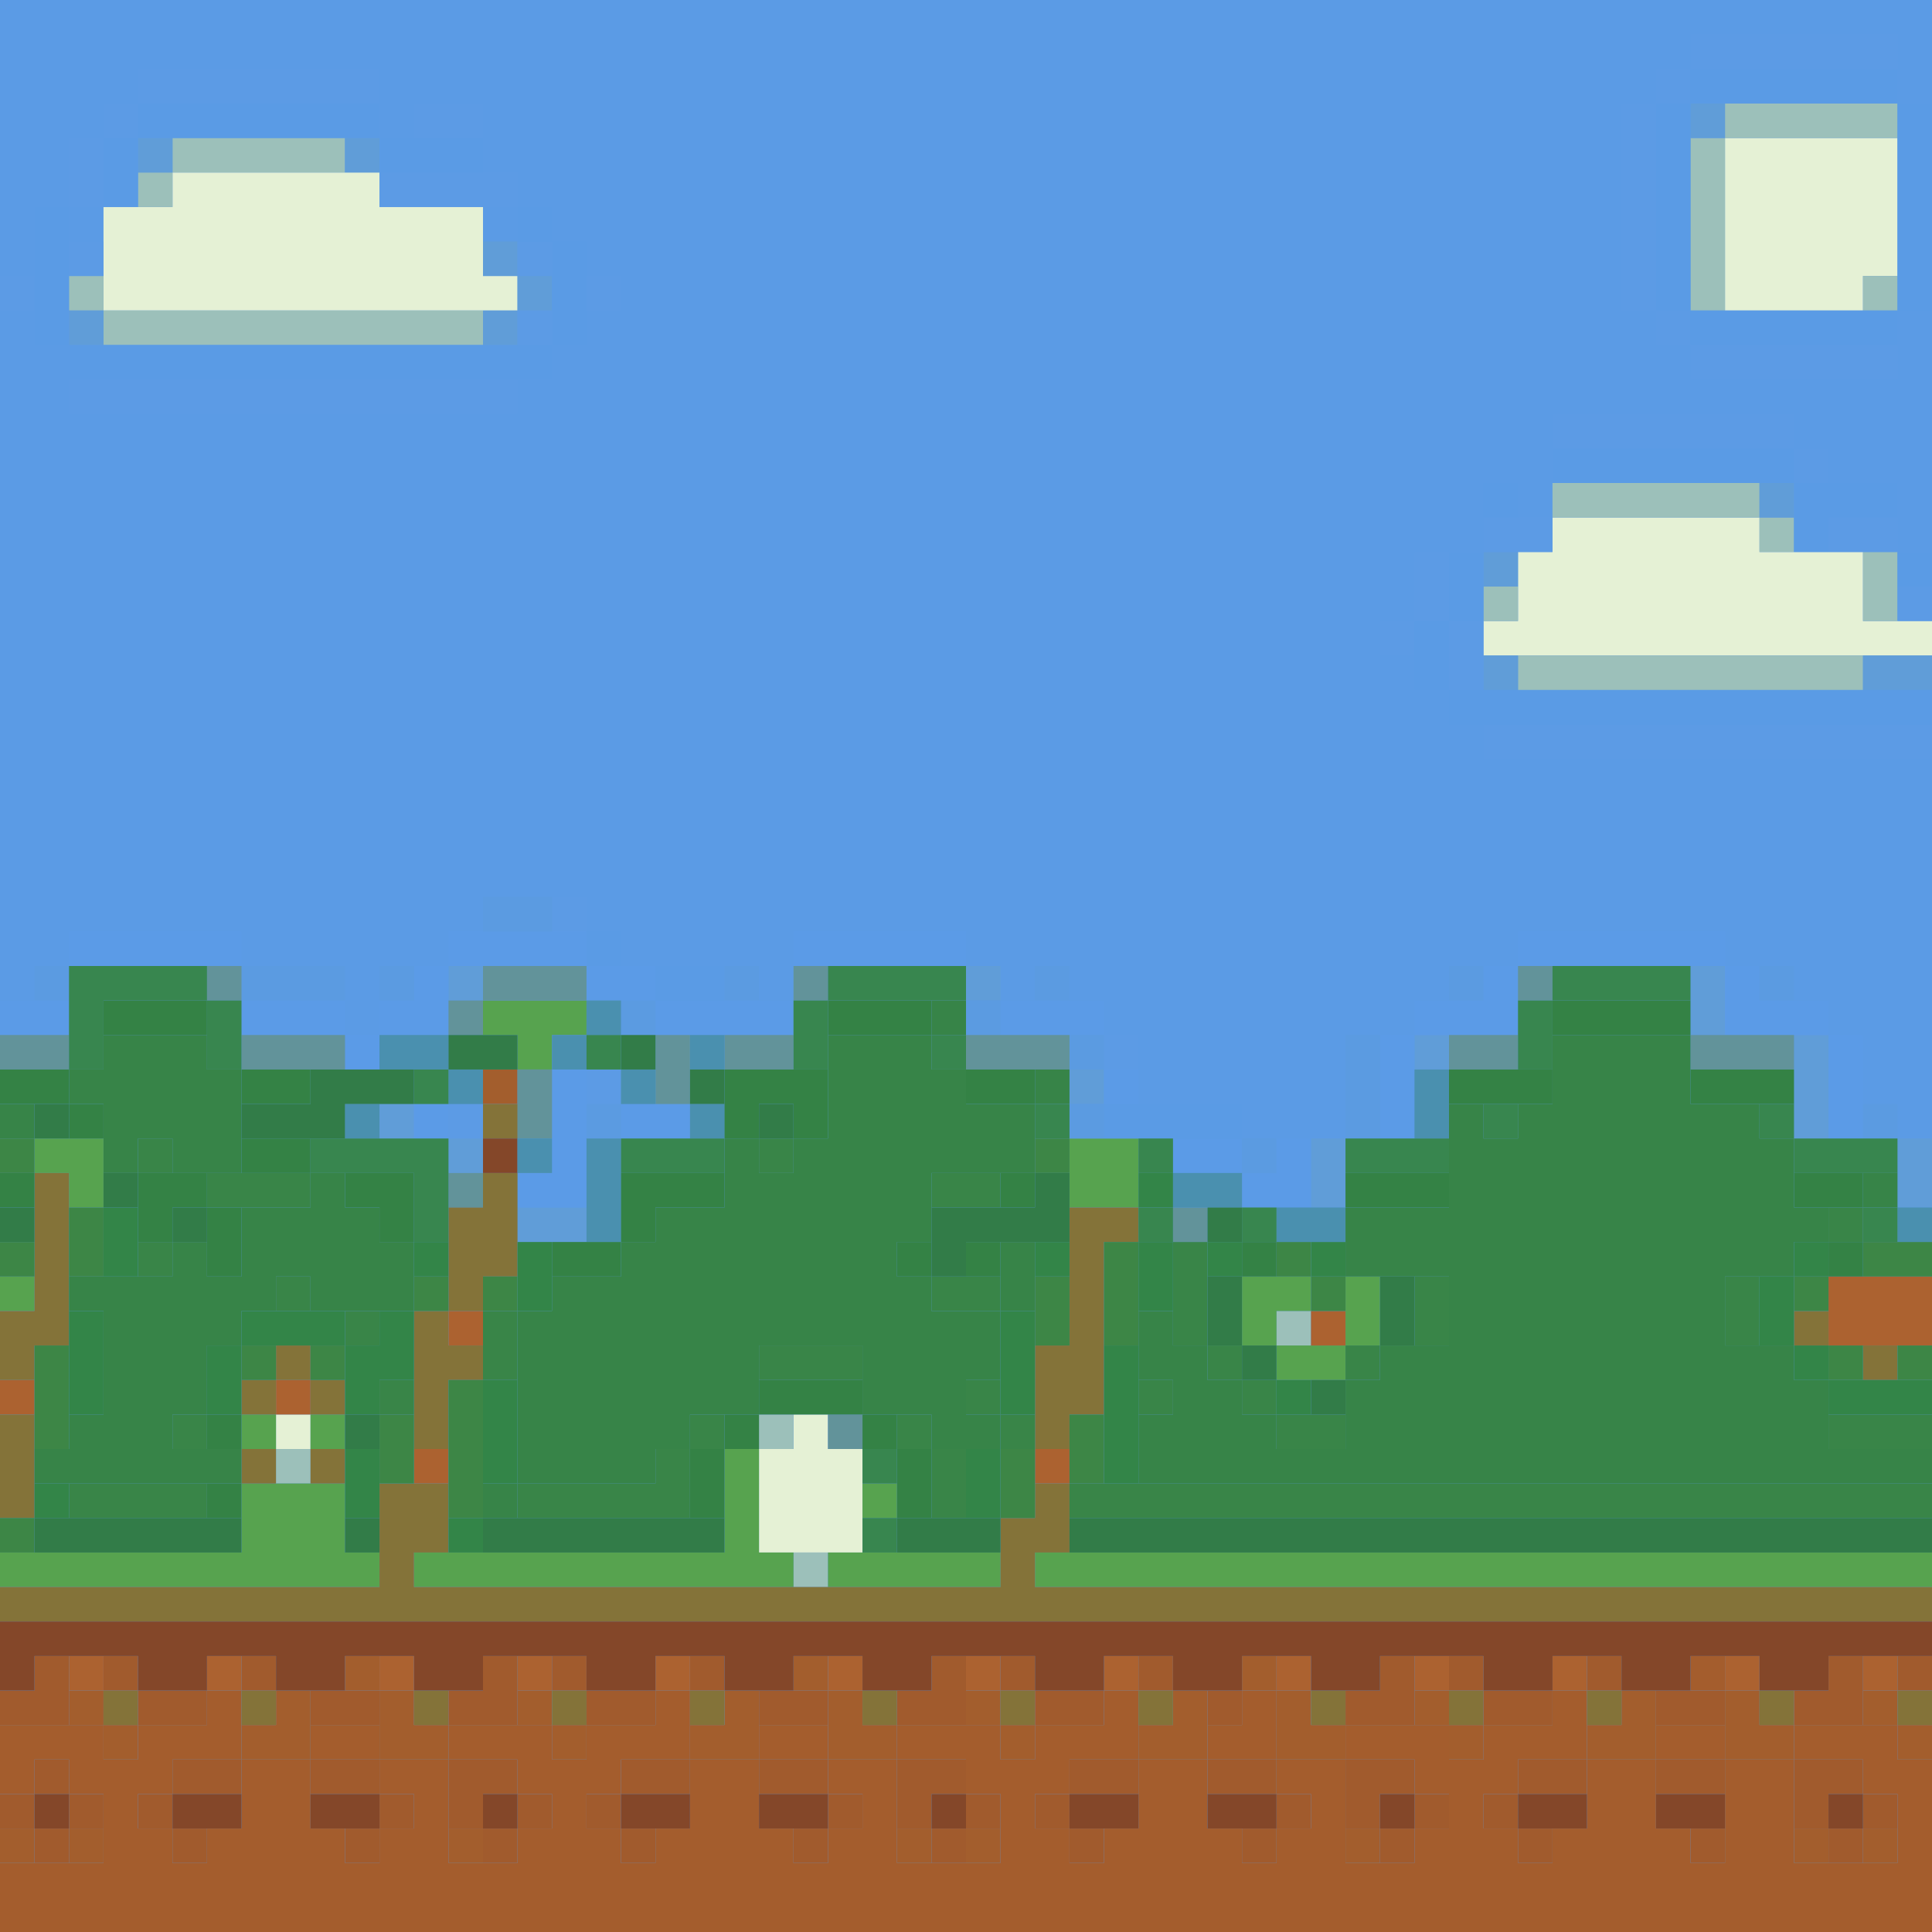
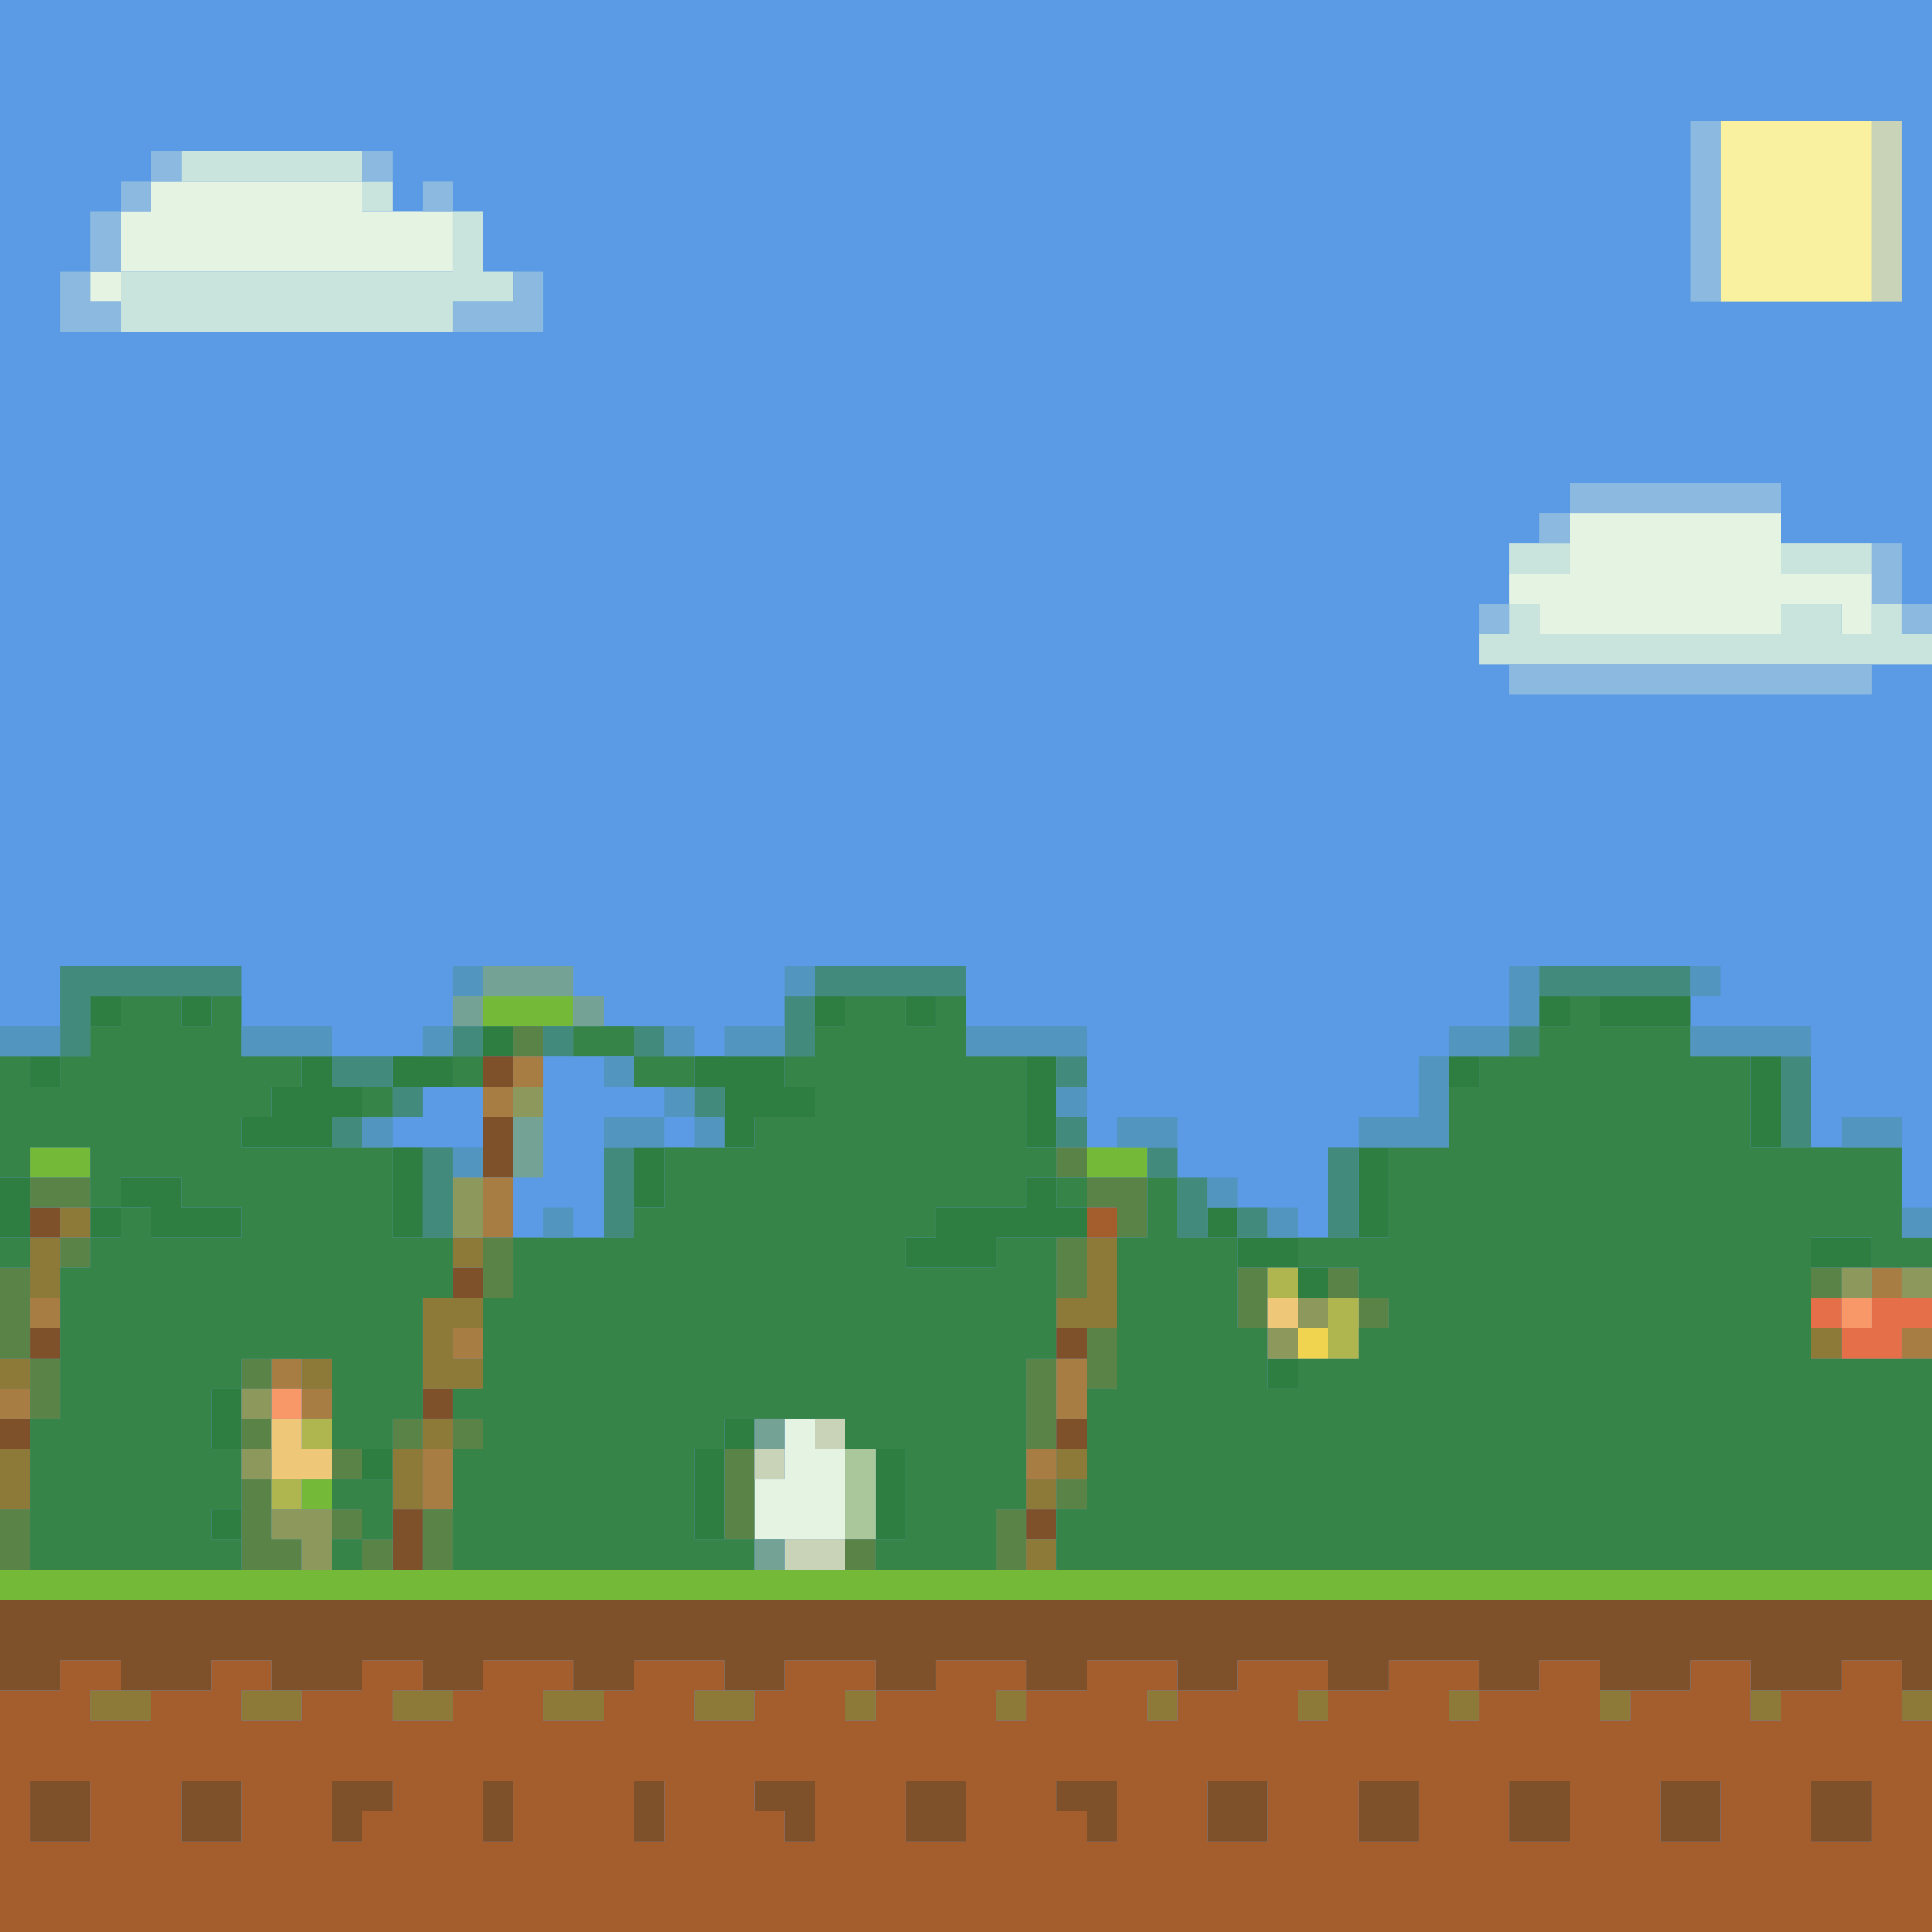
<svg xmlns="http://www.w3.org/2000/svg" width="64" height="64" viewBox="0 0 64 64">
  <rect width="64" height="64" fill="#5b9be5" />
-   <g transform="scale(1.142857) translate(0 .5)" fill="none" stroke-width="1">
-     <path stroke="#e5f1d5" d="M50 4h5M5 5h6M50 5h5M3 6h11M50 6h5M3 7h11M50 7h5M3 8h12M50 8h4M45 15h6M44 16h10M44 17h10M43 18h13M8 41h1M23 41h1M22 42h3M22 43h3M22 44h3" />
-     <path stroke="#9cc0ba" d="M50 3h5M5 4h5M49 4h1M4 5h1M49 5h1M49 6h1M49 7h1M2 8h1M49 8h1M54 8h1M3 9h11M45 14h6M51 15h1M54 16h1M43 17h1M54 17h1M44 19h10M37 38h1M22 41h1M8 42h1M23 45h1" />
-     <path stroke="#609dd8" d="M49 3h1M4 4h1M10 4h1M14 7h1M15 8h1M2 9h1M14 9h1M51 14h1M43 16h1M43 19h1M54 19h2M13 28h1M28 28h1M49 28h1M49 29h1M41 30h1M52 30h1M31 31h1M52 31h1M11 32h1M52 32h1M13 33h1M38 33h1M55 33h1M38 34h1M55 34h1M15 35h2" />
-     <path stroke="#57a34f" d="M14 29h3M15 30h1M1 33h2M31 33h2M2 34h1M31 34h2M0 37h1M36 37h2M39 37h1M36 38h1M39 38h1M37 39h2M7 41h1M9 41h1M21 42h1M7 43h3M21 43h1M25 43h1M7 44h3M21 44h1M0 45h11M12 45h11M24 45h5M30 45h26" />
-     <path stroke="#5b9be7" d="M2 27h5M13 27h4M23 27h5M44 27h6M12 28h1M17 28h2M43 28h1M50 28h1M0 29h2M7 29h3M11 29h2M19 29h4M29 29h3M41 29h3M50 29h3M10 30h1M40 30h1M53 30h1M16 31h1M32 31h1M40 31h1M53 31h1M12 32h1M16 32h1M18 32h2M40 32h1M53 32h1M16 33h1M34 33h2M37 33h1M15 34h2M36 34h2" />
-     <path stroke="#5c9be5" d="M49 1h6M4 2h7M48 2h1M3 3h1M12 3h2M47 3h1M2 4h1M47 4h1M2 5h1M11 5h4M47 5h1M47 6h1M2 7h1M15 7h1M47 7h1M0 8h1M17 8h1M47 8h1M15 9h1M48 9h1M49 10h6M2 11h13M45 12h7M52 13h1M43 15h2M53 15h2M41 16h1M41 17h1M55 17h1M40 18h1M42 18h1M42 19h1M43 21h13M16 26h1M32 30h1M17 31h1M13 32h1" />
-     <path stroke="#5a9be5" d="M49 2h6M4 3h7M48 3h1M55 3h1M3 4h1M11 4h3M48 4h1M55 4h1M3 5h1M48 5h1M55 5h1M1 6h1M15 6h1M48 6h1M55 6h1M1 7h1M16 7h1M48 7h1M55 7h1M1 8h1M16 8h1M48 8h1M55 8h1M1 9h1M16 9h1M49 9h6M2 10h14M45 13h7M43 14h1M52 14h3M52 15h1M42 16h1M55 16h1M42 17h1M41 18h1M41 19h1M42 20h14M17 27h1M19 28h2M32 32h4" />
-     <path stroke="#5b9be1" d="M14 26h2M1 28h1M7 28h3M11 28h1M21 28h1M30 28h1M42 28h1M51 28h1M18 29h1M28 29h1M31 30h1M39 30h1M39 31h1M17 32h1M31 32h1M39 32h1M54 32h1M36 33h1" />
-     <path stroke="#ac6230" d="M53 37h3M13 38h1M38 38h1M53 38h3M0 40h1M8 40h1M12 42h1M30 42h1M2 48h1M6 48h1M11 48h1M15 48h1M19 48h1M24 48h1M28 48h1M32 48h1M37 48h1M41 48h1M45 48h1M50 48h1M54 48h1" />
-     <path stroke="#a45d2d" d="M49 48h1M6 49h1M19 49h1M32 49h1M36 49h1M45 49h1M0 50h3M4 50h3M9 50h2M13 50h3M17 50h3M22 50h2M26 50h3M30 50h3M35 50h2M39 50h3M43 50h3M48 50h2M52 50h3M0 51h1M2 51h3M7 51h2M11 51h2M15 51h3M20 51h2M24 51h2M28 51h3M33 51h2M37 51h2M41 51h3M46 51h2M50 51h2M54 51h2M3 52h1M7 52h2M12 52h1M16 52h1M20 52h2M25 52h1M29 52h1M33 52h2M38 52h1M42 52h1M46 52h2M50 52h2M55 52h1M3 53h2M6 53h4M11 53h2M15 53h3M19 53h4M24 53h2M29 53h2M32 53h4M37 53h2M41 53h3M45 53h4M50 53h2M55 53h1M0 54h56M0 55h56" />
-     <path stroke="#a35e2d" d="M14 31h1M10 48h1M23 48h1M36 48h1M2 49h1M8 49h1M11 49h1M15 49h1M21 49h1M24 49h1M28 49h1M34 49h1M37 49h1M41 49h1M47 49h1M50 49h1M54 49h1M3 50h1M7 50h2M11 50h2M16 50h1M20 50h2M24 50h2M29 50h1M33 50h2M37 50h2M42 50h1M46 50h2M50 50h2M55 50h1M0 53h1M2 53h1M13 53h1M26 53h1M28 53h1M39 53h1M52 53h1M54 53h1" />
-     <path stroke="#62939a" d="M6 28h1M14 28h3M23 28h1M44 28h1M13 29h1M0 30h2M7 30h3M19 30h1M21 30h2M28 30h3M42 30h2M49 30h3M15 31h1M19 31h1M15 32h1M13 34h1M34 35h1M24 41h1" />
-     <path stroke="#847339" d="M14 32h1M1 34h1M14 34h1M1 35h1M13 35h2M31 35h2M1 36h1M13 36h2M31 36h1M1 37h1M13 37h1M31 37h1M0 38h2M12 38h1M31 38h1M52 38h1M0 39h1M8 39h1M12 39h2M30 39h2M54 39h1M7 40h1M9 40h1M12 40h1M30 40h2M0 41h1M12 41h1M30 41h1M0 42h1M7 42h1M9 42h1M0 43h1M11 43h2M30 43h1M11 44h2M29 44h2M11 45h1M29 45h1M0 46h56M3 49h1M7 49h1M12 49h1M16 49h1M20 49h1M25 49h1M29 49h1M33 49h1M38 49h1M42 49h1M46 49h1M51 49h1M55 49h1" />
-     <path stroke="#a15b2d" d="M1 48h1M3 48h1M7 48h1M14 48h1M16 48h1M20 48h1M27 48h1M29 48h1M33 48h1M40 48h1M42 48h1M46 48h1M53 48h1M55 48h1M0 49h2M4 49h2M9 49h2M13 49h2M17 49h2M22 49h2M26 49h2M30 49h2M35 49h1M39 49h2M43 49h2M48 49h2M52 49h2M1 51h1M5 51h2M9 51h2M13 51h2M18 51h2M22 51h2M26 51h2M31 51h2M35 51h2M39 51h2M44 51h2M48 51h2M52 51h2M0 52h1M2 52h1M4 52h1M11 52h1M13 52h1M15 52h1M17 52h1M24 52h1M26 52h1M28 52h1M30 52h1M37 52h1M39 52h1M41 52h1M43 52h1M52 52h1M54 52h1M1 53h1M5 53h1M10 53h1M14 53h1M18 53h1M23 53h1M27 53h1M31 53h1M36 53h1M40 53h1M44 53h1M49 53h1M53 53h1" />
-     <path stroke="#844729" d="M14 33h1M0 47h56M0 48h1M4 48h2M8 48h2M12 48h2M17 48h2M21 48h2M25 48h2M30 48h2M34 48h2M38 48h2M43 48h2M47 48h2M51 48h2M1 52h1M5 52h2M9 52h2M14 52h1M18 52h2M22 52h2M27 52h1M31 52h2M35 52h2M40 52h1M44 52h2M48 52h2M53 52h1" />
-     <path stroke="#4a90af" d="M17 29h1M11 30h2M16 30h1M20 30h1M13 31h1M18 31h1M41 31h1M10 32h1M20 32h1M41 32h1M15 33h1M17 33h1M17 34h1M34 34h2M17 35h1M37 35h2M55 35h1" />
-     <path stroke="#38864f" d="M2 28h4M24 28h4M45 28h4M2 29h1M6 29h1M23 29h1M44 29h1M2 30h1M6 30h1M17 30h1M23 30h1M27 30h1M44 30h1M12 31h1M30 32h1M43 32h1M51 32h1M9 33h4M18 33h3M33 33h1M39 33h3M52 33h3M12 34h1M12 35h1M33 35h1M36 35h1M54 35h1M25 42h1M25 44h1" />
-     <path stroke="#398548" d="M4 33h1M22 33h1M6 34h3M27 34h2M53 35h1M4 36h1M34 36h1M8 37h1M27 37h2M34 37h1M41 37h1M50 37h1M10 38h1M14 38h1M34 38h1M41 38h1M50 38h1M14 39h1M22 39h3M35 39h1M39 39h1M11 40h1M28 40h1M33 40h1M36 40h1M5 41h1M20 41h1M26 41h1M29 41h1M37 41h2M53 41h3M19 42h1M27 42h1M2 43h4M15 43h5M27 43h1M31 43h25" />
-     <path stroke="#378448" d="M27 29h1M3 30h3M24 30h3M45 30h4M2 31h5M24 31h4M30 31h1M45 31h4M0 32h1M3 32h4M24 32h6M42 32h1M44 32h7M3 33h1M5 33h2M21 33h1M23 33h7M42 33h10M9 34h1M21 34h6M42 34h10M54 34h1M7 35h4M19 35h8M39 35h14M5 36h1M7 36h5M18 36h8M29 36h1M39 36h13M2 37h6M9 37h3M16 37h11M29 37h1M42 37h8M3 38h4M15 38h14M33 38h1M42 38h8M3 39h3M15 39h7M25 39h4M33 39h2M40 39h12M3 40h3M15 40h7M25 40h3M34 40h2M39 40h14M2 41h3M15 41h5M27 41h2M33 41h4M39 41h14M1 42h6M15 42h4M33 42h23M14 43h1" />
-     <path stroke="#338548" d="M33 34h1M3 35h1M3 36h1M12 36h1M15 36h1M30 36h1M33 36h1M35 36h1M38 36h1M52 36h1M15 37h1M33 37h1M51 37h1M2 38h1M7 38h3M11 38h1M29 38h1M51 38h1M2 39h1M6 39h1M10 39h2M29 39h1M32 39h1M52 39h1M2 40h1M6 40h1M10 40h1M14 40h1M29 40h1M32 40h1M37 40h1M53 40h3M14 41h1M32 41h1M10 42h1M14 42h1M28 42h1M32 42h1M1 43h1M10 43h1M28 43h1M13 44h1" />
-     <path stroke="#3d8646" d="M0 33h1M30 33h1M2 35h1M0 36h1M2 36h1M32 36h1M37 36h1M54 36h2M12 37h1M14 37h1M30 37h1M32 37h1M38 37h1M52 37h1M30 38h1M32 38h1M1 39h1M7 39h1M9 39h1M53 39h1M55 39h1M1 40h1M13 40h1M1 41h1M11 41h1M13 41h1M31 41h1M11 42h1M13 42h1M29 42h1M31 42h1M13 43h1M29 43h1M0 44h1" />
-     <path stroke="#348245" d="M3 29h3M24 29h3M45 29h4M0 31h2M7 31h2M21 31h3M28 31h2M42 31h3M49 31h3M2 32h1M21 32h1M23 32h1M7 33h2M0 34h1M4 34h2M10 34h2M18 34h3M29 34h1M39 34h3M52 34h2M4 35h1M6 35h1M11 35h1M18 35h1M6 36h1M16 36h2M26 36h1M28 36h1M36 36h1M53 36h1M22 40h3M6 41h1M21 41h1M25 41h1M20 42h1M26 42h1M6 43h1M20 43h1M26 43h1" />
-     <path stroke="#327c48" d="M13 30h2M18 30h1M9 31h3M20 31h1M1 32h1M7 32h3M22 32h1M3 34h1M30 34h1M0 35h1M5 35h1M27 35h4M35 35h1M27 36h1M35 37h1M40 37h1M35 38h1M40 38h1M36 39h1M38 40h1M10 41h1M1 44h6M10 44h1M14 44h7M26 44h3M31 44h25" />
+   <g transform="scale(1) translate(0 .5)" fill="none" stroke-width="1">
+     <path stroke="#e5f3e2" d="M5 6h7M4 7h11M4 8h11M3 9h1M52 17h7M52 18h7M50 19h12M51 20h8M61 20h1M26 47h1M26 48h2M25 49h3M25 50h3" />
+     <path stroke="#2f7e41" d="M3 33h1M6 33h1M27 33h1M30 33h1M51 33h1M53 33h3M16 34h1M1 35h1M10 35h1M13 35h2M23 35h3M34 35h1M48 35h1M58 35h1M9 36h3M24 36h3M34 36h1M58 36h1M8 37h3M24 37h1M34 37h1M58 37h1M13 38h1M21 38h1M45 38h1M0 39h1M4 39h2M13 39h1M21 39h1M34 39h1M45 39h1M0 40h1M3 40h1M5 40h3M13 40h1M31 40h5M40 40h1M45 40h1M30 41h3M41 41h2M60 41h2M43 42h1M42 45h1M7 46h1M7 47h1M24 47h1M12 48h1M23 48h1M29 48h1M23 49h1M29 49h1M7 50h1M23 50h1M29 50h1" />
+     <path stroke="#e56f49" d="M60 43h1M62 43h2M61 44h2" />
+     <path stroke="#75b938" d="M16 33h3M1 38h2M36 38h2M10 49h1M0 52h64" />
+     <path stroke="#aac69b" d="M28 48h1M28 49h1M28 50h1" />
+     <path stroke="#7f512a" d="M16 35h1M16 37h1M16 38h1M1 40h1M15 42h1M1 44h1M35 44h1M14 46h1M0 47h1M35 47h1M13 50h1M34 50h1M13 51h1M0 53h64M0 54h64M0 55h2M4 55h3M9 55h3M14 55h2M19 55h2M24 55h2M29 55h2M34 55h2M39 55h2M44 55h2M49 55h2M53 55h3M58 55h3M63 55h1M1 59h2M6 59h2M11 59h2M16 59h1M21 59h1M25 59h2M30 59h2M35 59h2M40 59h2M45 59h2M50 59h2M55 59h2M60 59h2M1 60h2M6 60h2M11 60h1M16 60h1M21 60h1M26 60h1M30 60h2M36 60h1M40 60h2M45 60h2M50 60h2M55 60h2M60 60h2" />
+     <path stroke="#f0d450" d="M43 44h1" />
+     <path stroke="#418a7c" d="M2 32h6M27 32h5M51 32h5M2 33h1M26 33h1M2 34h1M15 34h1M18 34h1M21 34h1M26 34h1M50 34h1M11 35h2M35 35h1M59 35h1M13 36h1M23 36h1M59 36h1M11 37h1M35 37h1M59 37h1M14 38h1M20 38h1M38 38h1M44 38h1M14 39h1M20 39h1M39 39h1M44 39h1M14 40h1M20 40h1M39 40h1M41 40h1M44 40h1" />
+     <path stroke="#a87d44" d="M17 35h1M16 36h1M16 39h1M16 40h1M62 42h1M1 43h1M15 44h1M63 44h1M9 45h1M35 45h1M0 46h1M10 46h1M35 46h1M14 48h1M34 48h1M14 49h1" />
+     <path stroke="#c9e3dd" d="M6 5h6M12 6h1M15 7h1M15 8h1M4 9h13M4 10h11M50 18h2M59 18h3M50 20h1M59 20h2M62 20h1M49 21h15" />
+     <path stroke="#5a8447" d="M17 34h1M35 38h1M1 39h2M36 39h2M37 40h1M2 41h1M16 41h1M35 41h1M0 42h1M16 42h1M35 42h1M41 42h1M44 42h1M60 42h1M0 43h1M41 43h1M45 43h1M0 44h1M36 44h1M1 45h1M8 45h1M34 45h1M36 45h1M1 46h1M34 46h1M8 47h1M13 47h1M15 47h1M34 47h1M11 48h1M24 48h1M8 49h1M24 49h1M35 49h1M0 50h1M8 50h1M11 50h1M14 50h1M24 50h1M33 50h1M0 51h1M8 51h2M12 51h1M14 51h1M28 51h1M33 51h1" />
+     <path stroke="#f9f0a0" d="M57 4h5M57 5h5M57 6h5M57 7h5M57 8h5M57 9h5" />
+     <path stroke="#8bb9df" d="M56 4h1M5 5h1M12 5h1M56 5h1M4 6h1M14 6h1M56 6h1M3 7h1M56 7h1M3 8h1M56 8h1M2 9h1M17 9h1M56 9h1M2 10h2M15 10h3M52 16h7M51 17h1M62 18h1M62 19h1M49 20h1M63 20h1M50 22h12" />
+     <path stroke="#b0b64f" d="M42 42h1M44 43h1M44 44h1M10 47h1M9 49h1" />
+     <path stroke="#f89868" d="M61 43h1M9 46h1" />
+     <path stroke="#8d7938" d="M2 40h1M1 41h1M15 41h1M36 41h1M1 42h1M36 42h1M14 43h2M35 43h2M14 44h1M60 44h1M0 45h1M10 45h1M14 45h2M14 47h1M0 48h1M13 48h1M35 48h1M0 49h1M13 49h1M34 49h1M34 51h1M3 56h2M8 56h2M13 56h2M18 56h2M23 56h2M28 56h1M33 56h1M38 56h1M43 56h1M48 56h1M53 56h1M58 56h1M63 56h1" />
+     <path stroke="#378448" d="M4 33h2M7 33h1M28 33h2M31 33h1M52 33h1M3 34h5M19 34h2M27 34h5M51 34h5M0 35h1M2 35h8M15 35h1M21 35h2M26 35h8M49 35h9M0 36h9M12 36h1M27 36h7M48 36h10M0 37h8M25 37h9M48 37h10M0 38h1M3 38h10M22 38h13M46 38h17M3 39h1M6 39h7M22 39h12M35 39h1M38 39h1M46 39h17M4 40h1M8 40h5M21 40h10M38 40h1M46 40h17M0 41h1M3 41h12M17 41h13M33 41h2M37 41h4M43 41h17M62 41h2M2 42h13M17 42h18M37 42h4M45 42h15M2 43h12M16 43h19M37 43h4M46 43h14M2 44h12M16 44h19M37 44h5M45 44h15M2 45h6M11 45h3M16 45h18M37 45h5M43 45h21M2 46h5M11 46h3M15 46h19M36 46h28M1 47h6M11 47h2M16 47h8M28 47h6M36 47h28M1 48h7M15 48h8M30 48h4M36 48h28M1 49h7M11 49h2M15 49h8M30 49h4M36 49h28M1 50h6M12 50h1M15 50h8M30 50h3M35 50h29M1 51h7M11 51h1M15 51h10M29 51h4M35 51h29" />
+     <path stroke="#5295be" d="M15 32h1M26 32h1M50 32h1M56 32h1M50 33h1M0 34h2M8 34h3M14 34h1M22 34h1M24 34h2M32 34h4M48 34h2M56 34h4M20 35h1M47 35h1M22 36h1M35 36h1M47 36h1M12 37h1M20 37h2M23 37h1M37 37h2M45 37h3M61 37h2M15 38h1M40 39h1M18 40h1M42 40h1M63 40h1" />
+     <path stroke="#c8d3b7" d="M62 4h1M62 5h1M62 6h1M62 7h1M62 8h1M62 9h1M27 47h1M25 48h1M26 51h2" />
+     <path stroke="#a45d2d" d="M36 40h1M2 55h2M7 55h2M12 55h2M16 55h3M21 55h3M26 55h3M31 55h3M36 55h3M41 55h3M46 55h3M51 55h2M56 55h2M61 55h2M0 56h3M5 56h3M10 56h3M15 56h3M20 56h3M25 56h3M29 56h4M34 56h4M39 56h4M44 56h4M49 56h4M54 56h4M59 56h4M0 57h64M0 58h64M0 59h1M3 59h3M8 59h3M13 59h3M17 59h4M22 59h3M27 59h3M32 59h3M37 59h3M42 59h3M47 59h3M52 59h3M57 59h3M62 59h2M0 60h1M3 60h3M8 60h3M12 60h4M17 60h4M22 60h4M27 60h3M32 60h4M37 60h3M42 60h3M47 60h3M52 60h3M57 60h3M62 60h2M0 61h64M0 62h64M0 63h64" />
+     <path stroke="#74a295" d="M16 32h3M15 33h1M19 33h1M17 37h1M17 38h1M25 47h1M25 51h1" />
+     <path stroke="#eec778" d="M42 43h1M9 47h1M9 48h2" />
+     <path stroke="#8d985c" d="M17 36h1M15 39h1M15 40h1M61 42h1M63 42h1M43 43h1M42 44h1M8 46h1M8 48h1M9 50h2M10 51h1" />
  </g>
</svg>
